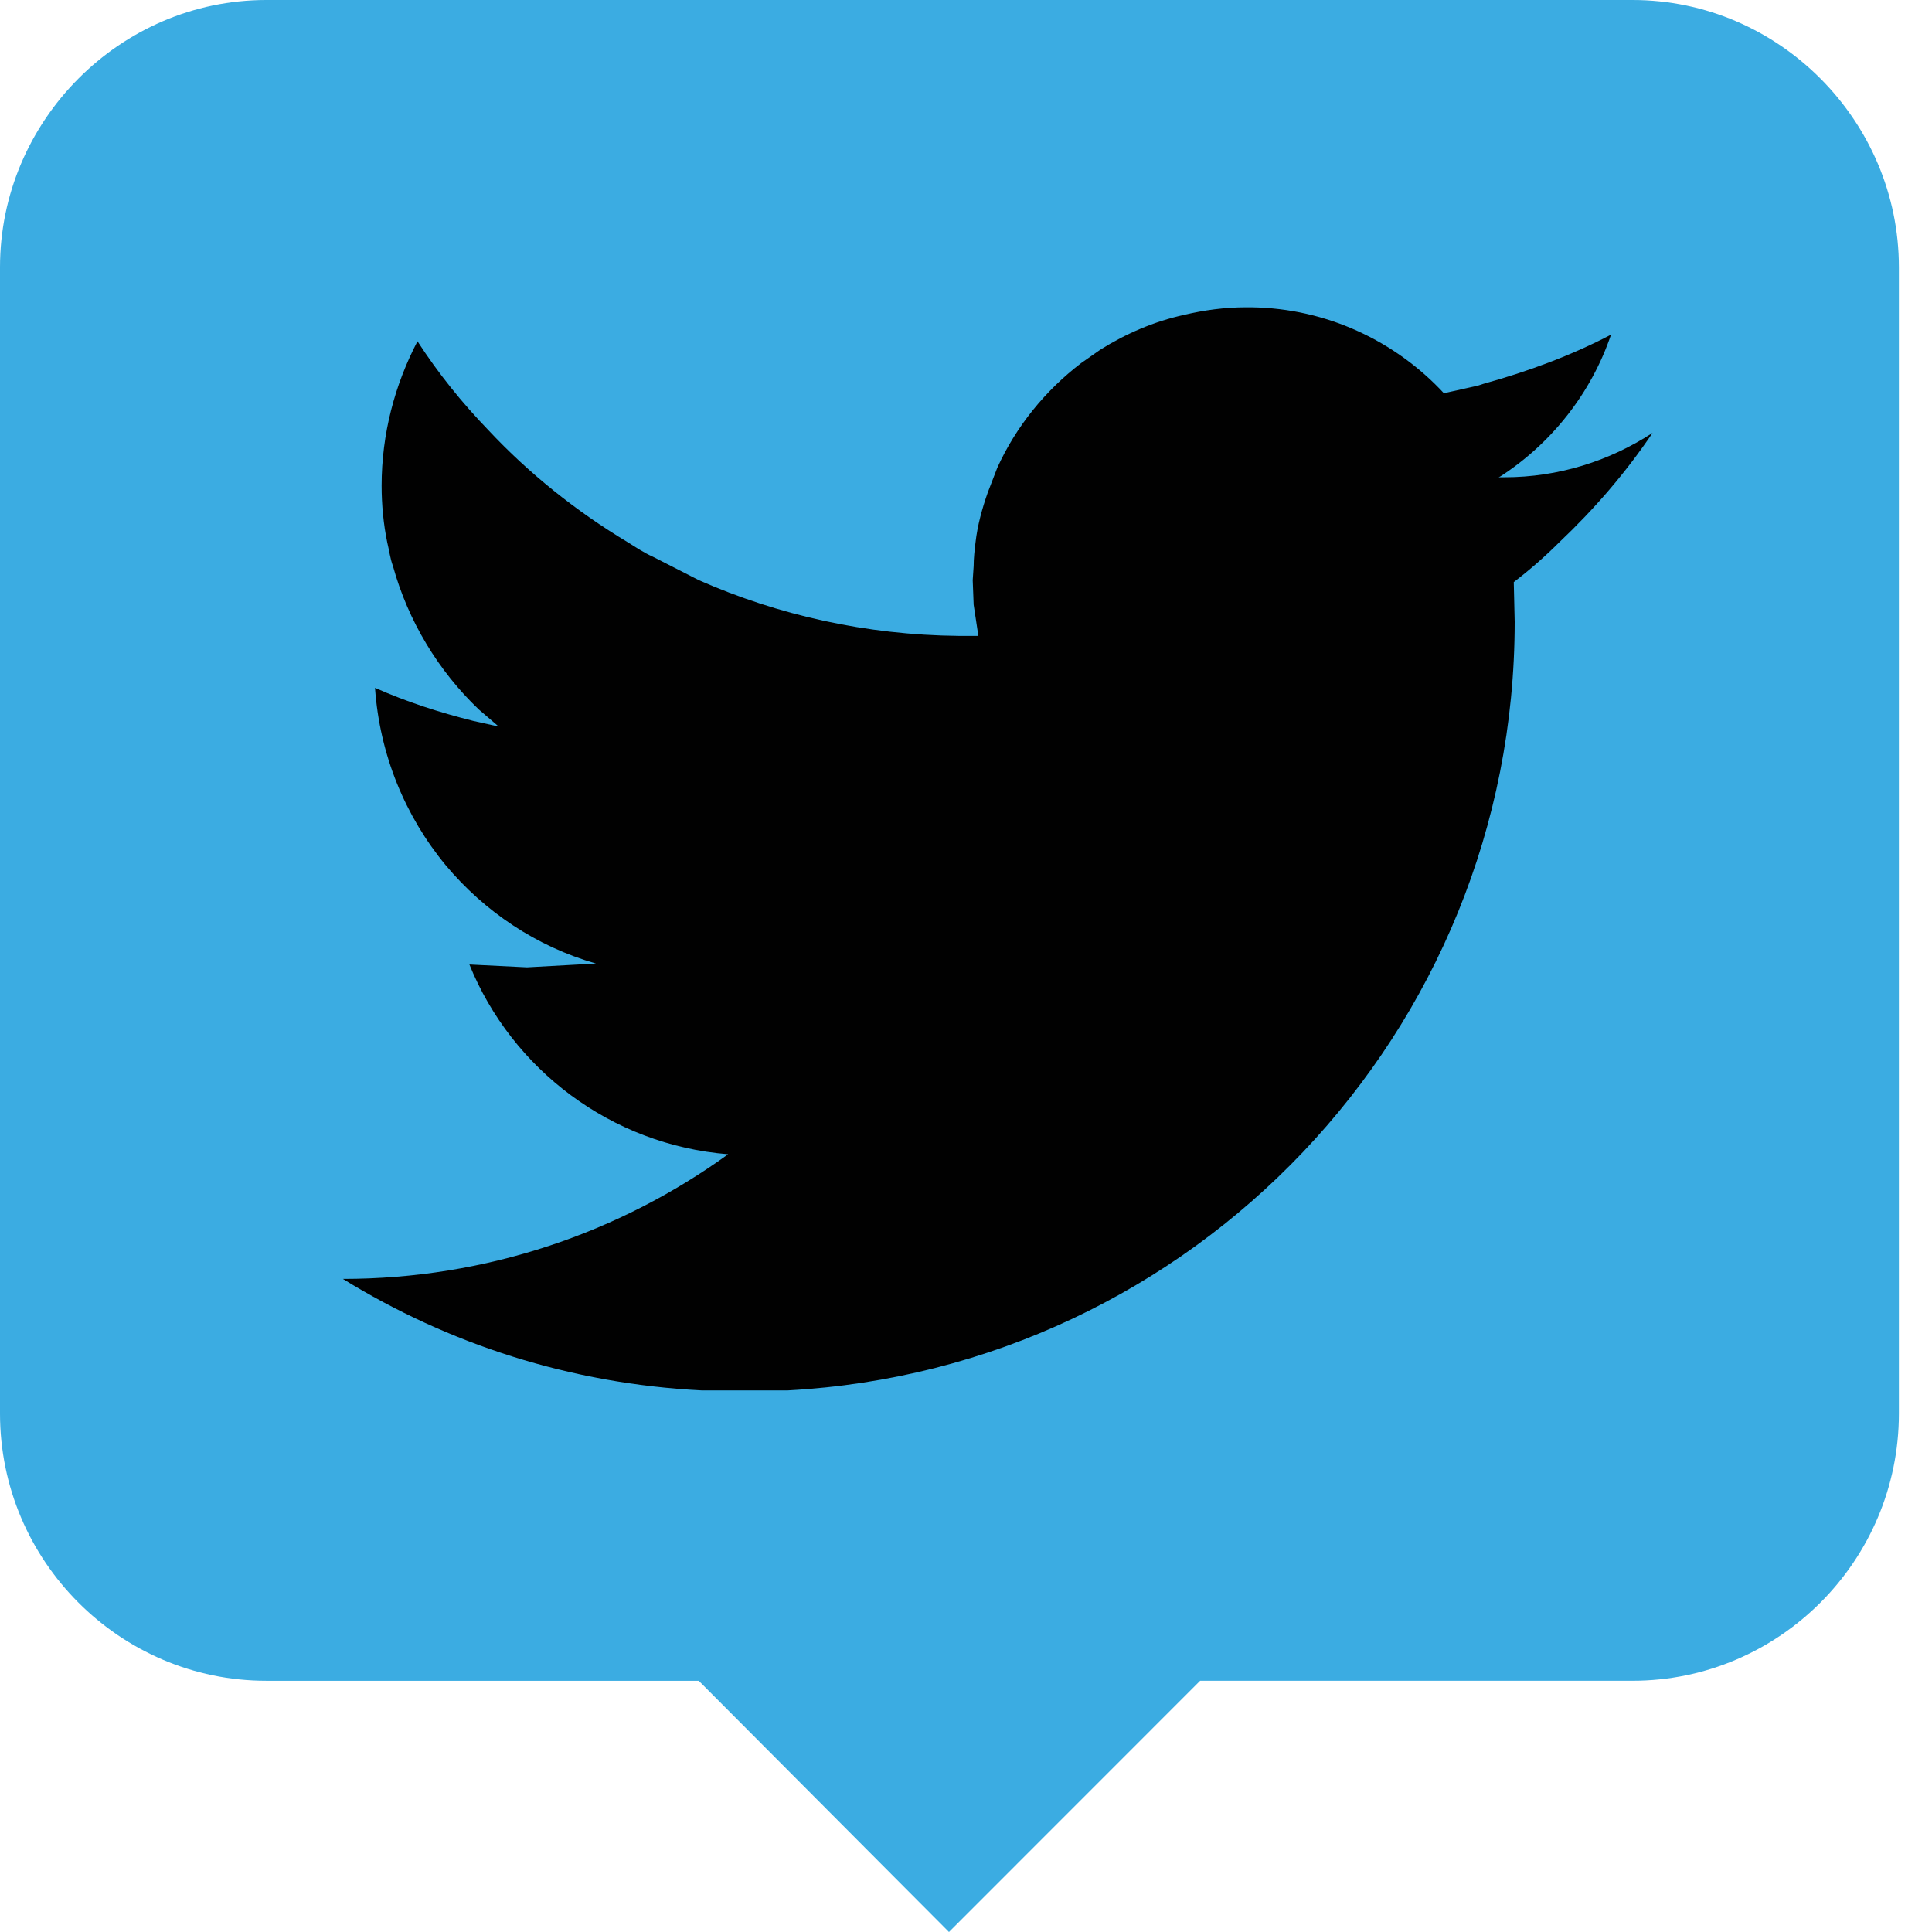
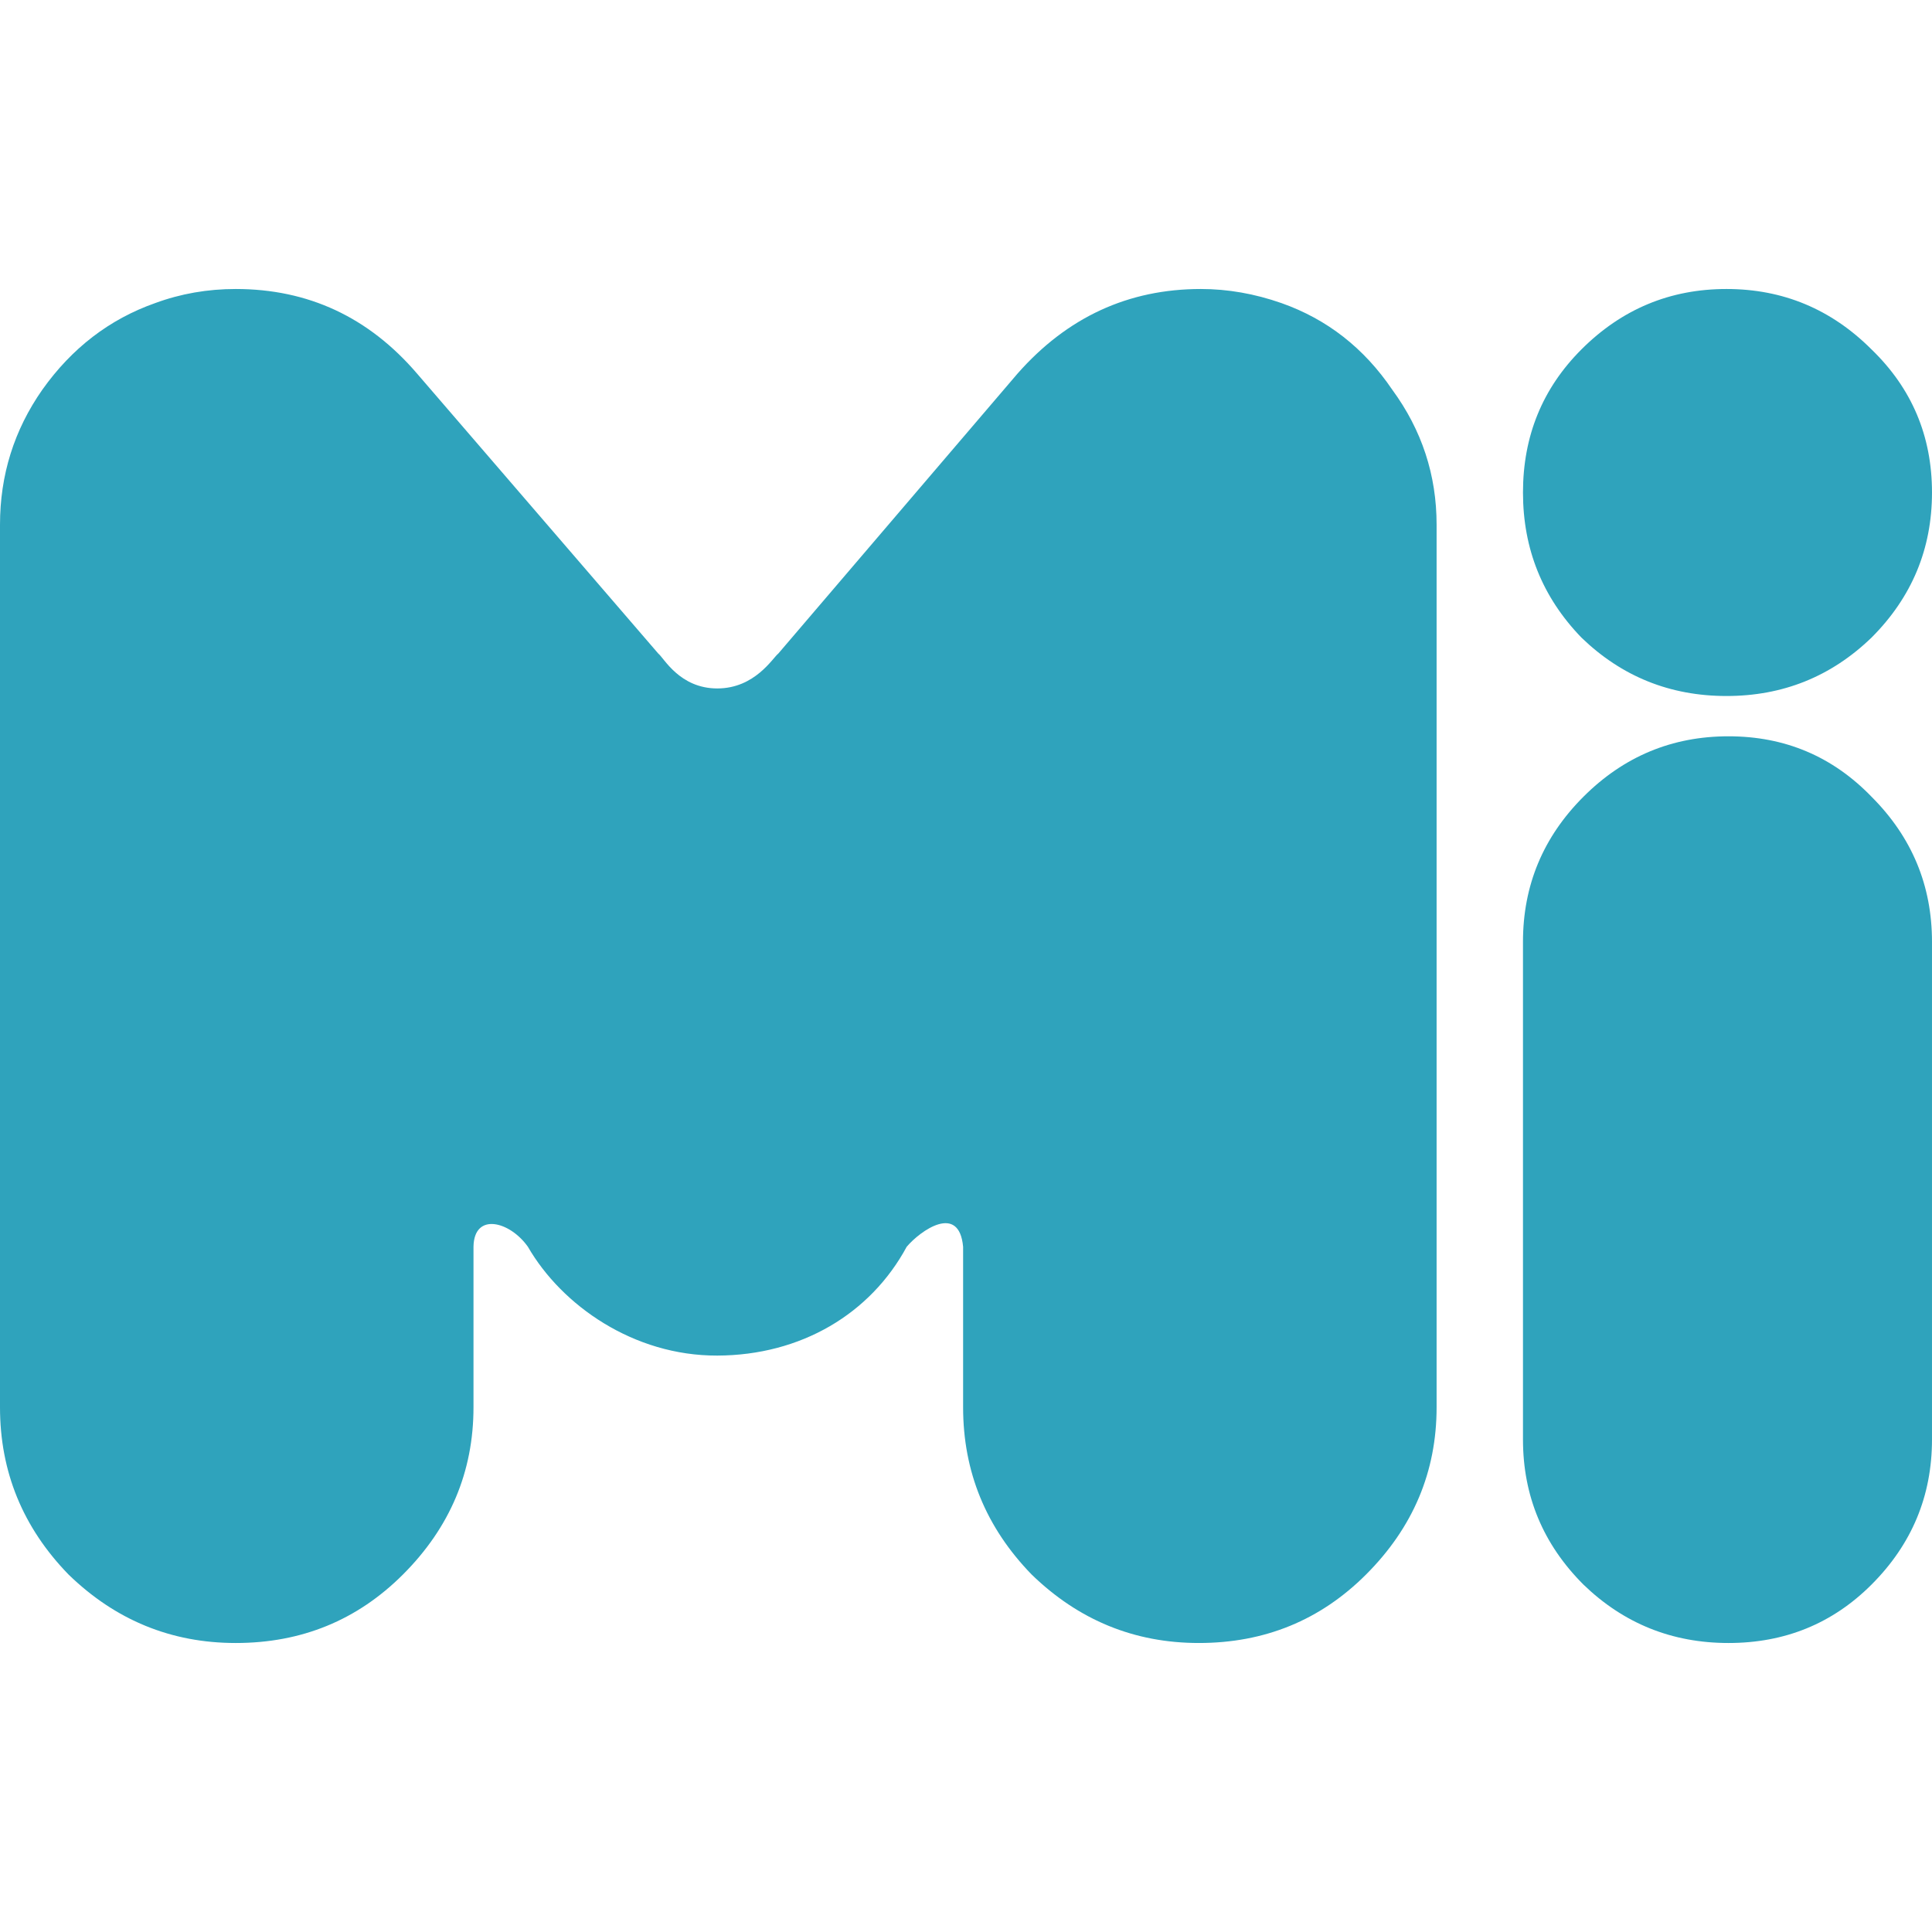
- <svg xmlns="http://www.w3.org/2000/svg" width="80px" height="80px" viewBox="0 0 80 80" version="1.1">
-   <defs />
-   <g id="icons" stroke="none" stroke-width="1" fill="none" fill-rule="evenodd">
-     <g id="tweetdeck">
-       <path d="M39.295,80 L49.695,69.596 L67.602,69.596 C73.663,69.596 78.629,64.632 78.629,58.533 L78.629,11.066 C78.629,5.006 73.663,0 67.602,0 L11.026,0 C4.965,0 0,5.006 0,11.066 L0,58.533 C0,64.633 4.965,69.597 11.026,69.597 L28.933,69.597 L39.295,80 L39.295,80 Z" id="Shape" fill="#3BACE2" />
-       <path d="M41.295,19.371 C42.076,17.651 43.288,16.165 44.774,15.031 L45.556,14.484 C46.612,13.82 47.784,13.311 49.036,13.037 C49.856,12.842 50.716,12.725 51.576,12.725 L51.734,12.725 L51.814,12.725 C54.941,12.764 57.794,14.132 59.788,16.283 L61.196,15.969 L61.431,15.892 C63.269,15.384 65.065,14.719 66.709,13.858 C65.888,16.283 64.246,18.354 62.133,19.724 L62.055,19.763 L62.133,19.763 L62.292,19.763 C64.52,19.763 66.63,19.098 68.43,17.925 C67.295,19.606 66.005,21.091 64.559,22.461 C63.972,23.047 63.347,23.594 62.682,24.103 L62.72,25.746 C62.72,42.754 49.388,56.672 32.614,57.574 L29.056,57.574 C23.621,57.299 18.577,55.657 14.198,52.957 C20.141,52.957 25.654,51.043 30.151,47.795 C25.303,47.406 21.197,44.28 19.437,39.938 L21.822,40.056 L24.677,39.898 C22.214,39.195 20.064,37.748 18.46,35.832 C16.779,33.8 15.723,31.259 15.528,28.482 C16.857,29.069 18.186,29.498 19.595,29.851 L20.65,30.085 L19.829,29.38 C18.148,27.778 16.896,25.707 16.271,23.438 C16.153,23.125 16.114,22.773 16.035,22.461 C15.88,21.717 15.802,20.896 15.802,20.114 C15.802,17.964 16.349,15.93 17.287,14.132 C18.148,15.462 19.125,16.674 20.219,17.808 C21.901,19.606 23.856,21.17 26.006,22.461 C26.319,22.656 26.671,22.891 27.023,23.047 L28.939,24.024 C32.223,25.471 35.86,26.293 39.691,26.331 L40.004,26.331 L40.473,26.331 L40.512,26.331 L40.317,25.041 L40.278,24.024 L40.317,23.438 C40.317,23.125 40.355,22.773 40.394,22.461 C40.473,21.756 40.669,21.053 40.903,20.388 L41.295,19.371 L41.295,19.371 Z" id="Path" fill="#010101" />
+ <svg xmlns="http://www.w3.org/2000/svg" id="svg8" version="1.1" viewBox="0 0 135.467 135.467" height="512" width="512">
+   <defs id="defs2" />
+   <g style="fill:#2fa3bc;fill-opacity:1" transform="translate(-30.80909,-111.786)" id="layer1">
+     <g style="fill:#2fa3bc;fill-opacity:1" transform="matrix(1.096096,0,0,1.096096,-2.960633,-44.02358)" id="g4502">
+       <g id="g5125" transform="translate(-1.3333333e-6,-1.3439941e-6)" style="fill:#2fa3bc;fill-opacity:1">
+         <g aria-label="Mi" style="font-style:normal;font-variant:normal;font-weight:normal;font-stretch:normal;font-size:141.034px;line-height:476.695px;font-family:'OTADESIGN Rounded';-inkscape-font-specification:'OTADESIGN Rounded';letter-spacing:0px;word-spacing:0px;fill:#2fa3bc;fill-opacity:1;stroke:none;stroke-width:0.29px;stroke-linecap:butt;stroke-linejoin:miter;stroke-opacity:1" id="text4489" transform="matrix(0.9139133,0,0,0.9139133,7.971991,17.59576)">
+           <path id="path5210" transform="matrix(0.2641246,0,0,0.2641246,24.98826,136.2863)" d="m 62.475,76.586 c -7.476,0 -14.596,1.246 -21.359,3.738 C 29.012,84.596 19.044,92.25 11.213,103.285 3.737,113.965 0,125.889 0,139.061 v 233.879 c 0,17.087 6.051,31.859 18.154,44.318 12.459,12.103 27.233,18.156 44.32,18.156 17.443,0 32.215,-6.053 44.318,-18.156 12.459,-12.459 18.689,-27.231 18.689,-44.318 V 330.408 c 0.134,-9.211 9.623,-6.794 14.418,0 8.981,15.554 28.022,28.912 50.191,28.836 22.169,-0.076 40.582,-11.037 50.193,-28.836 3.64,-4.293 13.899,-11.607 14.951,0 v 42.531 c 0,17.087 6.051,31.859 18.154,44.318 12.459,12.103 27.233,18.156 44.32,18.156 17.443,0 32.215,-6.053 44.318,-18.156 12.459,-12.459 18.689,-27.231 18.689,-44.318 v -233.879 c 0,-13.171 -3.915,-25.096 -11.746,-35.775 -7.476,-11.035 -17.266,-18.689 -29.369,-22.961 -7.12,-2.492 -14.24,-3.738 -21.359,-3.738 -19.223,0 -35.419,7.477 -48.59,22.428 l -63.402,74.199 c -1.424,1.068 -6.141,9.232 -16.16,9.232 -10.019,0 -14.201,-8.165 -15.625,-9.232 L 110.531,99.014 C 97.716,84.063 81.697,76.586 62.475,76.586 Z m 395.061,0 c -14.951,-10e-7 -27.766,5.34 -38.445,16.02 -10.323,10.323 -15.484,22.961 -15.484,37.912 0,14.951 5.161,27.766 15.484,38.445 10.679,10.323 23.494,15.486 38.445,15.486 14.951,0 27.766,-5.163 38.445,-15.486 C 506.66,158.284 512,145.469 512,130.518 512,115.566 506.66,102.929 495.98,92.605 485.301,81.926 472.486,76.586 457.535,76.586 Z m 0.533,118.541 c -14.951,0 -27.766,5.34 -38.445,16.02 -10.679,10.679 -16.018,23.494 -16.018,38.445 v 131.891 c 0,14.951 5.338,27.766 16.018,38.445 10.679,10.323 23.494,15.486 38.445,15.486 14.951,0 27.589,-5.163 37.912,-15.486 C 506.66,409.248 512,396.434 512,381.482 V 249.592 c 0,-14.951 -5.34,-27.766 -16.02,-38.445 -10.323,-10.679 -22.961,-16.02 -37.912,-16.02 z" style="font-style:normal;font-variant:normal;font-weight:normal;font-stretch:normal;font-family:'OTADESIGN Rounded';-inkscape-font-specification:'OTADESIGN Rounded';fill:#2fa3bc;fill-opacity:1;stroke-width:1.096px" />
+         </g>
+       </g>
    </g>
  </g>
</svg>
